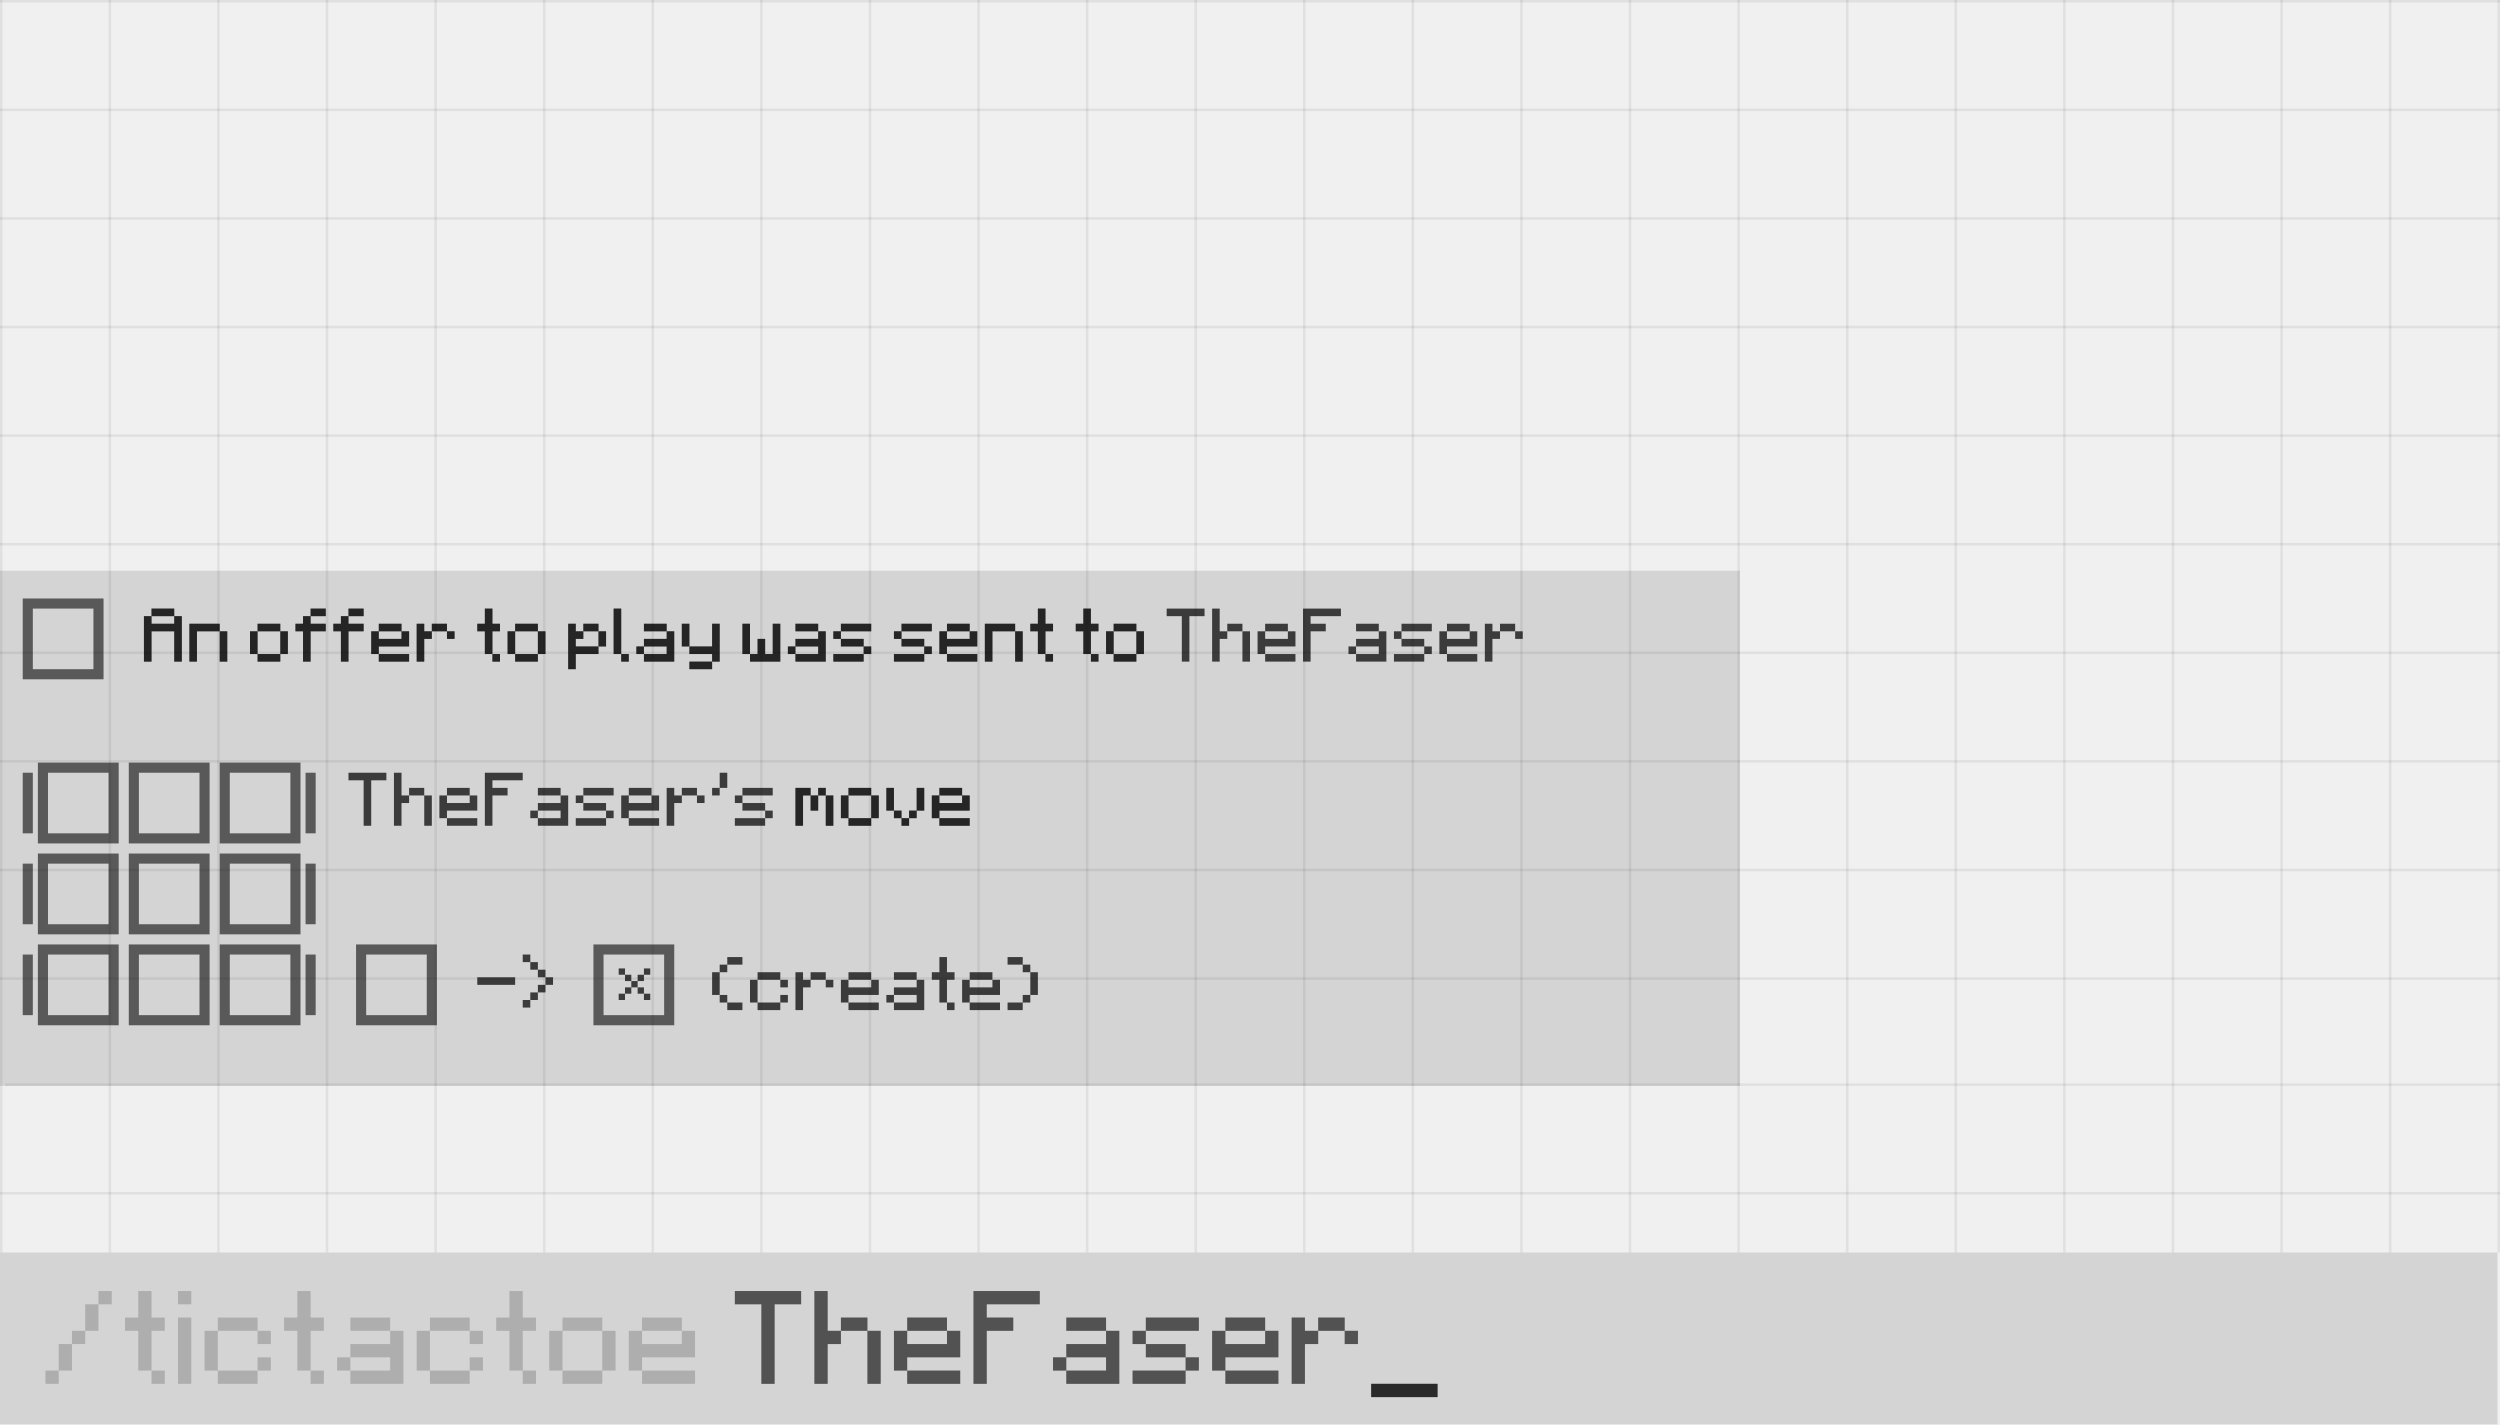
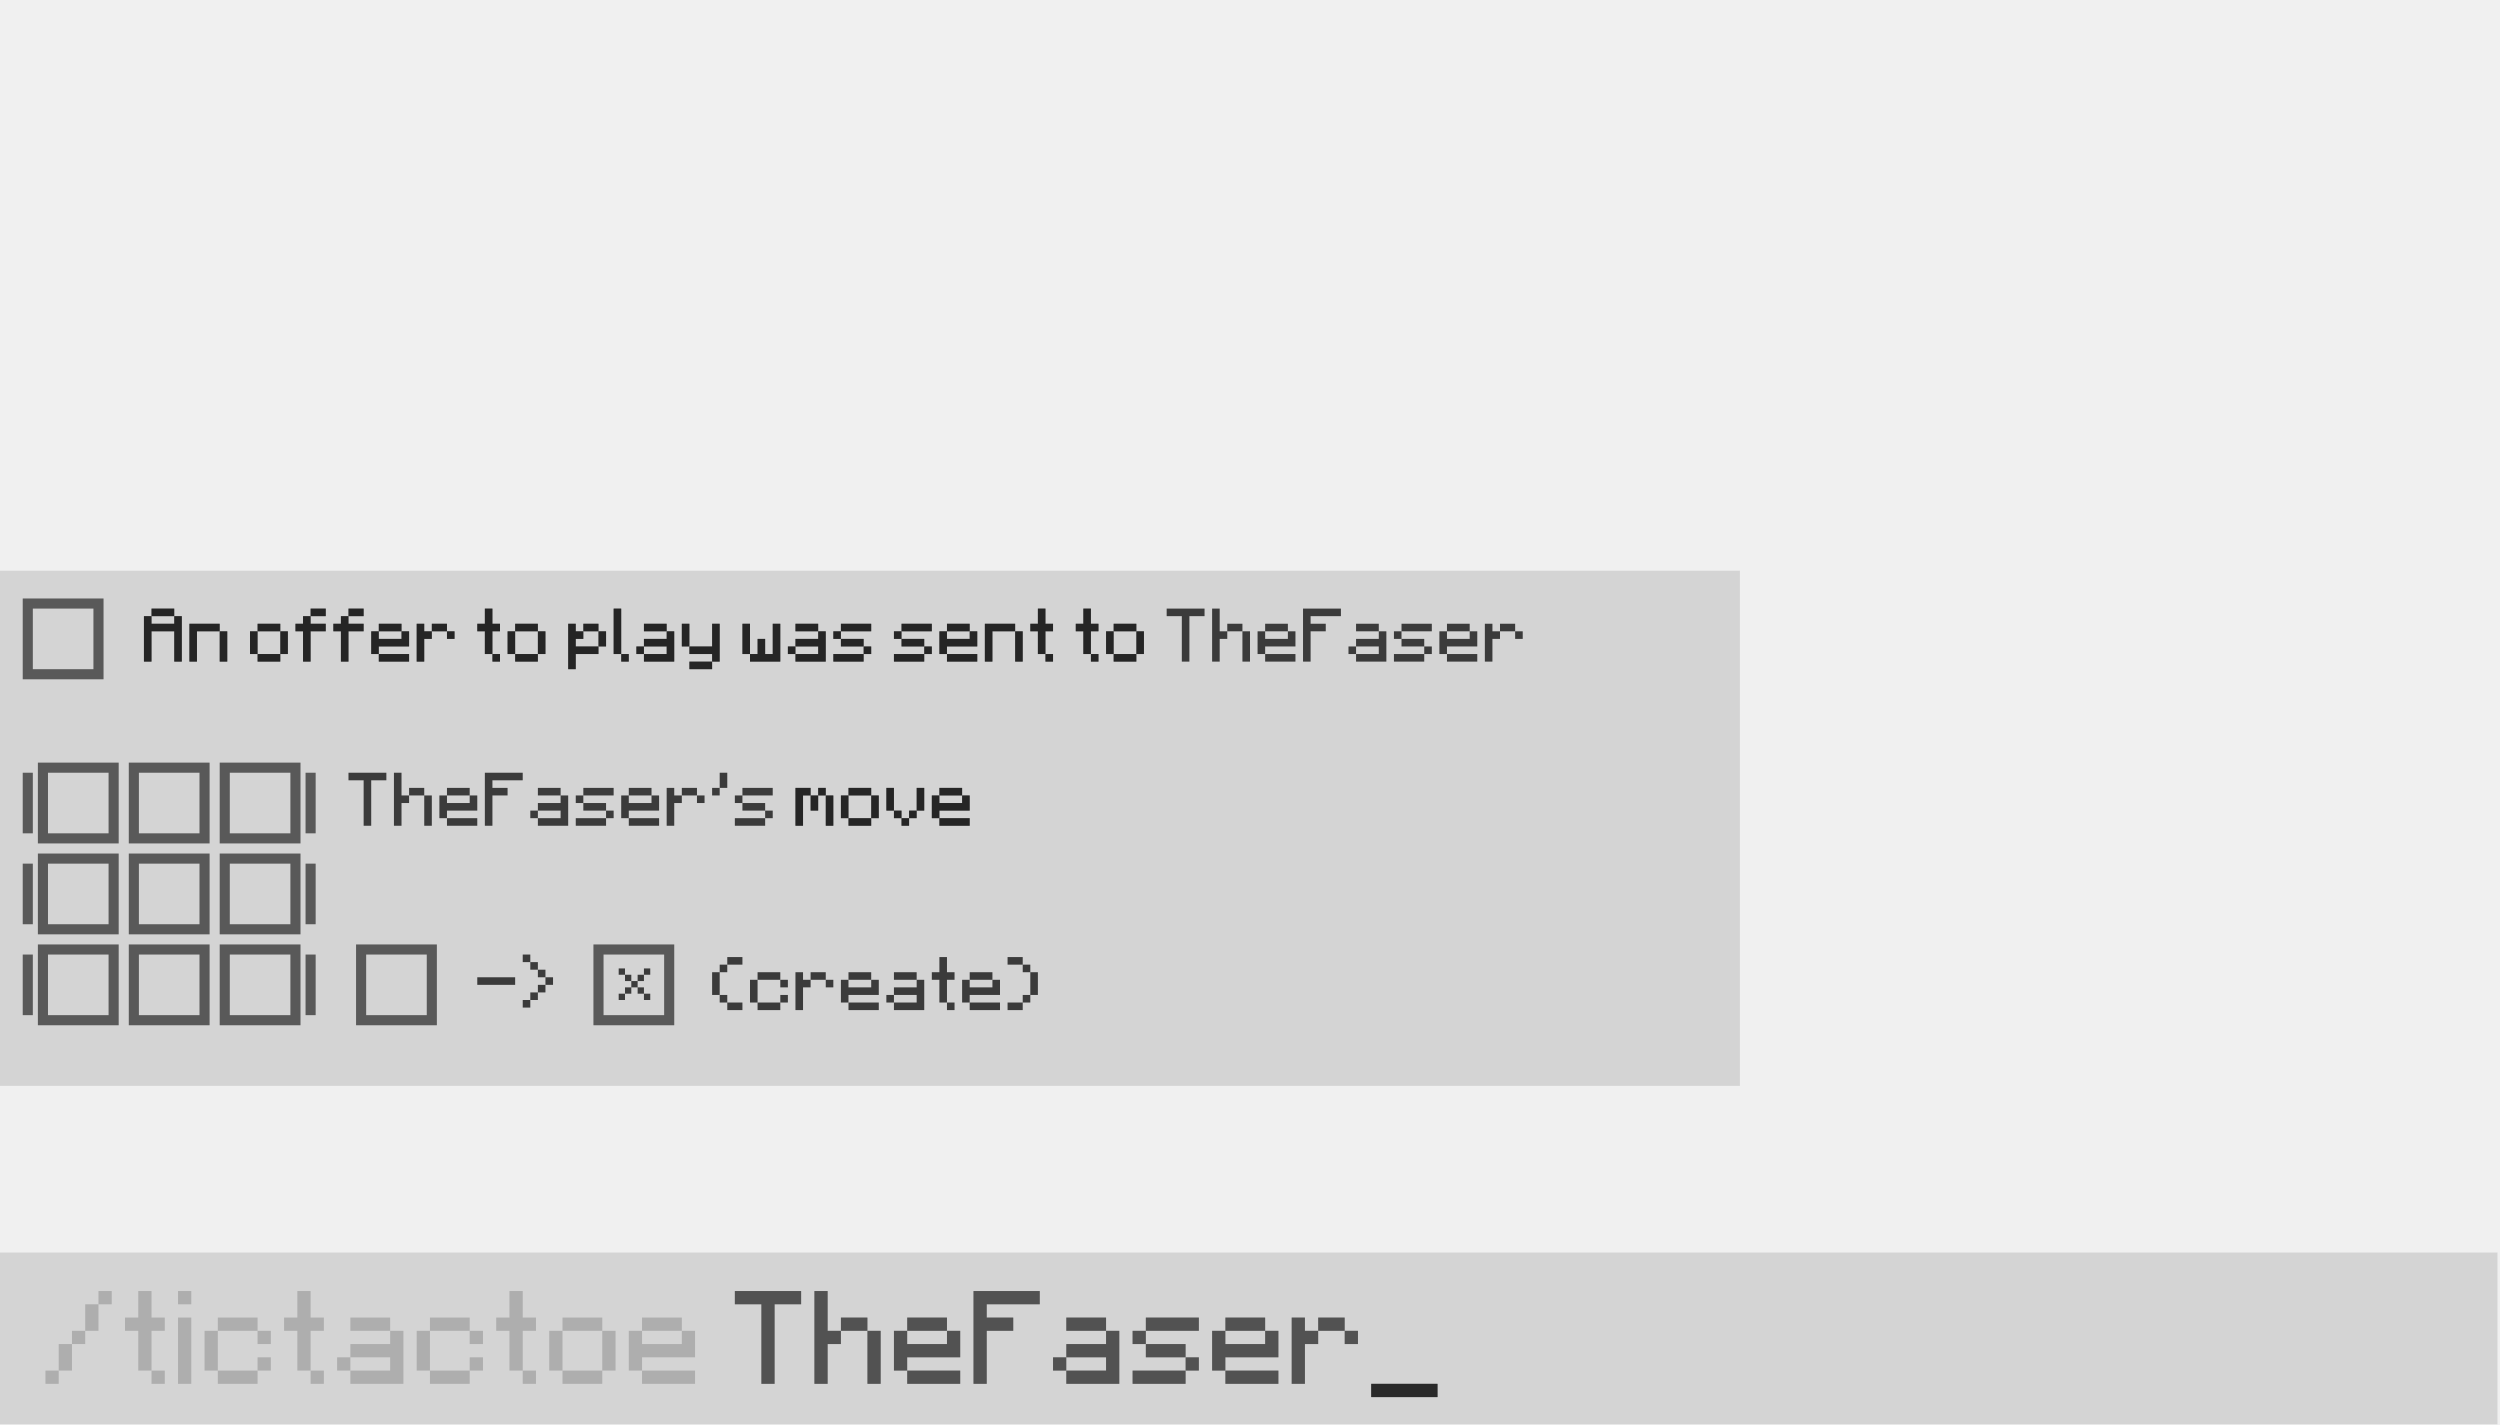
<svg xmlns="http://www.w3.org/2000/svg" width="990" height="564" viewBox="0 0 990 564" fill="none">
  <g clip-path="url(#clip0_30_94)">
-     <rect width="1" height="496" fill="currentColor" fill-opacity="0.07" />
-     <rect x="43" width="1" height="496" fill="currentColor" fill-opacity="0.07" />
-     <rect x="86" width="1" height="496" fill="currentColor" fill-opacity="0.07" />
-     <rect x="129" width="1" height="496" fill="currentColor" fill-opacity="0.07" />
-     <rect x="172" width="1" height="496" fill="currentColor" fill-opacity="0.07" />
-     <rect x="215" width="1" height="496" fill="currentColor" fill-opacity="0.07" />
-     <rect x="258" width="1" height="496" fill="currentColor" fill-opacity="0.07" />
-     <rect x="301" width="1" height="496" fill="currentColor" fill-opacity="0.07" />
-     <rect x="344" width="1" height="496" fill="currentColor" fill-opacity="0.07" />
-     <rect x="387" width="1" height="496" fill="currentColor" fill-opacity="0.07" />
-     <rect x="430" width="1" height="496" fill="currentColor" fill-opacity="0.07" />
-     <rect x="473" width="1" height="496" fill="currentColor" fill-opacity="0.07" />
-     <rect x="516" width="1" height="496" fill="currentColor" fill-opacity="0.07" />
-     <rect x="559" width="1" height="496" fill="currentColor" fill-opacity="0.07" />
-     <rect x="602" width="1" height="496" fill="currentColor" fill-opacity="0.07" />
-     <rect x="645" width="1" height="496" fill="currentColor" fill-opacity="0.07" />
-     <rect x="688" width="1" height="496" fill="currentColor" fill-opacity="0.07" />
-     <rect x="731" width="1" height="496" fill="currentColor" fill-opacity="0.07" />
-     <rect x="774" width="1" height="496" fill="currentColor" fill-opacity="0.07" />
-     <rect x="817" width="1" height="496" fill="currentColor" fill-opacity="0.07" />
-     <rect x="860" width="1" height="496" fill="currentColor" fill-opacity="0.07" />
-     <rect x="903" width="1" height="496" fill="currentColor" fill-opacity="0.07" />
-     <rect x="946" width="1" height="496" fill="currentColor" fill-opacity="0.07" />
-     <rect x="989" width="1" height="496" fill="currentColor" fill-opacity="0.07" />
-     <rect x="2" y="429" width="992" height="1" fill="currentColor" fill-opacity="0.07" />
-     <rect x="-1" y="472" width="992" height="1" fill="currentColor" fill-opacity="0.07" />
-     <rect y="43" width="990" height="1" fill="currentColor" fill-opacity="0.07" />
-     <rect width="990" height="1" fill="currentColor" fill-opacity="0.07" />
-     <rect y="129" width="990" height="1" fill="currentColor" fill-opacity="0.07" />
-     <rect y="387" width="990" height="1" fill="currentColor" fill-opacity="0.07" />
-     <rect y="344" width="990" height="1" fill="currentColor" fill-opacity="0.07" />
-     <rect y="86" width="990" height="1" fill="currentColor" fill-opacity="0.07" />
-     <rect y="215" width="990" height="1" fill="currentColor" fill-opacity="0.07" />
-     <rect y="172" width="990" height="1" fill="currentColor" fill-opacity="0.07" />
-     <rect y="301" width="990" height="1" fill="currentColor" fill-opacity="0.07" />
-     <rect y="258" width="990" height="1" fill="currentColor" fill-opacity="0.07" />
    <path d="M0 226H689V430H0V226Z" fill="currentColor" fill-opacity="0.12" />
    <path d="M57 262V244H60V247H69V244H72V262H69V250H60V262H57ZM60 244V241H69V244H60ZM87 262V250H90V262H87ZM75 262V247H87V250H78V262H75ZM102 262V259H111V262H102ZM99 259V250H102V259H99ZM111 259V250H114V259H111ZM102 250V247H111V250H102ZM120 262V250H117V247H120V244H123V247H129V250H123V262H120ZM123 244V241H129V244H123ZM135 262V250H132V247H135V244H138V247H144V250H138V262H135ZM138 244V241H144V244H138ZM150 262V259H162V262H150ZM147 259V250H150V253H159V250H162V256H150V259H147ZM150 250V247H159V250H150ZM177 253V250H180V253H177ZM165 262V247H168V250H171V253H168V262H165ZM171 250V247H177V250H171ZM195 262V259H198V262H195ZM192 259V250H189V247H192V241H195V247H198V250H195V259H192ZM204 262V259H213V262H204ZM201 259V250H204V259H201ZM213 259V250H216V259H213ZM204 250V247H213V250H204ZM237 256V250H240V256H237ZM225 265V247H228V250H231V253H228V256H237V259H228V265H225ZM231 250V247H237V250H231ZM246 262V259H249V262H246ZM243 259V241H246V259H243ZM252 259V256H255V259H252ZM255 262V259H264V256H255V253H264V250H267V262H255ZM255 250V247H264V250H255ZM273 265V262H282V265H273ZM270 256V247H273V256H270ZM282 262V259H273V256H282V247H285V262H282ZM294 259V247H297V259H294ZM297 262V259H300V253H303V259H306V247H309V262H297ZM312 259V256H315V259H312ZM315 262V259H324V256H315V253H324V250H327V262H315ZM315 250V247H324V250H315ZM330 262V259H342V262H330ZM342 259V256H345V259H342ZM333 256V253H342V256H333ZM330 253V250H333V253H330ZM333 250V247H345V250H333ZM354 262V259H366V262H354ZM366 259V256H369V259H366ZM357 256V253H366V256H357ZM354 253V250H357V253H354ZM357 250V247H369V250H357ZM375 262V259H387V262H375ZM372 259V250H375V253H384V250H387V256H375V259H372ZM375 250V247H384V250H375ZM402 262V250H405V262H402ZM390 262V247H402V250H393V262H390ZM414 262V259H417V262H414ZM411 259V250H408V247H411V241H414V247H417V250H414V259H411ZM432 262V259H435V262H432ZM429 259V250H426V247H429V241H432V247H435V250H432V259H429ZM441 262V259H450V262H441ZM438 259V250H441V259H438ZM450 259V250H453V259H450ZM441 250V247H450V250H441Z" fill="currentColor" fill-opacity="0.72" />
    <path d="M57 262V244H60V247H69V244H72V262H69V250H60V262H57ZM60 244V241H69V244H60ZM87 262V250H90V262H87ZM75 262V247H87V250H78V262H75ZM102 262V259H111V262H102ZM99 259V250H102V259H99ZM111 259V250H114V259H111ZM102 250V247H111V250H102ZM120 262V250H117V247H120V244H123V247H129V250H123V262H120ZM123 244V241H129V244H123ZM135 262V250H132V247H135V244H138V247H144V250H138V262H135ZM138 244V241H144V244H138ZM150 262V259H162V262H150ZM147 259V250H150V253H159V250H162V256H150V259H147ZM150 250V247H159V250H150ZM177 253V250H180V253H177ZM165 262V247H168V250H171V253H168V262H165ZM171 250V247H177V250H171ZM195 262V259H198V262H195ZM192 259V250H189V247H192V241H195V247H198V250H195V259H192ZM204 262V259H213V262H204ZM201 259V250H204V259H201ZM213 259V250H216V259H213ZM204 250V247H213V250H204ZM237 256V250H240V256H237ZM225 265V247H228V250H231V253H228V256H237V259H228V265H225ZM231 250V247H237V250H231ZM246 262V259H249V262H246ZM243 259V241H246V259H243ZM252 259V256H255V259H252ZM255 262V259H264V256H255V253H264V250H267V262H255ZM255 250V247H264V250H255ZM273 265V262H282V265H273ZM270 256V247H273V256H270ZM282 262V259H273V256H282V247H285V262H282ZM294 259V247H297V259H294ZM297 262V259H300V253H303V259H306V247H309V262H297ZM312 259V256H315V259H312ZM315 262V259H324V256H315V253H324V250H327V262H315ZM315 250V247H324V250H315ZM330 262V259H342V262H330ZM342 259V256H345V259H342ZM333 256V253H342V256H333ZM330 253V250H333V253H330ZM333 250V247H345V250H333ZM354 262V259H366V262H354ZM366 259V256H369V259H366ZM357 256V253H366V256H357ZM354 253V250H357V253H354ZM357 250V247H369V250H357ZM375 262V259H387V262H375ZM372 259V250H375V253H384V250H387V256H375V259H372ZM375 250V247H384V250H375ZM402 262V250H405V262H402ZM390 262V247H402V250H393V262H390ZM414 262V259H417V262H414ZM411 259V250H408V247H411V241H414V247H417V250H414V259H411ZM432 262V259H435V262H432ZM429 259V250H426V247H429V241H432V247H435V250H432V259H429ZM441 262V259H450V262H441ZM438 259V250H441V259H438ZM450 259V250H453V259H450ZM441 250V247H450V250H441Z" fill="black" fill-opacity="0.38" />
    <path d="M468 262V244H462V241H477V244H471V262H468ZM492 262V250H495V262H492ZM486 250V247H492V250H486ZM480 262V241H483V250H486V253H483V262H480ZM501 262V259H513V262H501ZM498 259V250H501V253H510V250H513V256H501V259H498ZM501 250V247H510V250H501ZM516 262V241H531V244H519V247H525V250H519V262H516ZM534 259V256H537V259H534ZM537 262V259H546V256H537V253H546V250H549V262H537ZM537 250V247H546V250H537ZM552 262V259H564V262H552ZM564 259V256H567V259H564ZM555 256V253H564V256H555ZM552 253V250H555V253H552ZM555 250V247H567V250H555ZM573 262V259H585V262H573ZM570 259V250H573V253H582V250H585V256H573V259H570ZM573 250V247H582V250H573ZM600 253V250H603V253H600ZM588 262V247H591V250H594V253H591V262H588ZM594 250V247H600V250H594Z" fill="currentColor" fill-opacity="0.72" />
-     <rect x="11" y="239" width="28" height="28" fill-opacity="0" stroke="currentColor" stroke-opacity="0.58" stroke-width="4" />
-     <rect x="17" y="304" width="28" height="28" fill-opacity="0" stroke="currentColor" stroke-opacity="0.58" stroke-width="4" />
+     <rect x="11" y="239" width="28" height="28" stroke="currentColor" fill-opacity="0" fill="currentColor" stroke-opacity="0.58" stroke-width="4" />
+     <rect x="17" y="304" width="28" height="28" stroke="currentColor" fill-opacity="0" fill="currentColor" stroke-opacity="0.58" stroke-width="4" />
    <rect x="9" y="306" width="4" height="24" fill="currentColor" fill-opacity="0.58" />
    <rect x="121" y="306" width="4" height="24" fill="currentColor" fill-opacity="0.58" />
-     <rect x="17" y="340" width="28" height="28" fill-opacity="0" stroke="currentColor" stroke-opacity="0.58" stroke-width="4" />
-     <rect x="53" y="340" width="28" height="28" fill-opacity="0" stroke="currentColor" stroke-opacity="0.58" stroke-width="4" />
-     <rect x="53" y="304" width="28" height="28" fill-opacity="0" stroke="currentColor" stroke-opacity="0.58" stroke-width="4" />
-     <rect x="53" y="376" width="28" height="28" fill-opacity="0" stroke="currentColor" stroke-opacity="0.58" stroke-width="4" />
-     <rect x="89" y="376" width="28" height="28" fill-opacity="0" stroke="currentColor" stroke-opacity="0.58" stroke-width="4" />
-     <rect x="89" y="340" width="28" height="28" fill-opacity="0" stroke="currentColor" stroke-opacity="0.58" stroke-width="4" />
-     <rect x="89" y="304" width="28" height="28" fill-opacity="0" stroke="currentColor" stroke-opacity="0.58" stroke-width="4" />
+     <rect x="17" y="340" width="28" height="28" stroke="currentColor" fill-opacity="0" fill="currentColor" stroke-opacity="0.58" stroke-width="4" />
+     <rect x="53" y="340" width="28" height="28" stroke="currentColor" fill-opacity="0" fill="currentColor" stroke-opacity="0.58" stroke-width="4" />
+     <rect x="53" y="304" width="28" height="28" stroke="currentColor" fill-opacity="0" fill="currentColor" stroke-opacity="0.58" stroke-width="4" />
+     <rect x="53" y="376" width="28" height="28" stroke="currentColor" fill-opacity="0" fill="currentColor" stroke-opacity="0.58" stroke-width="4" />
+     <rect x="89" y="376" width="28" height="28" stroke="currentColor" fill-opacity="0" fill="currentColor" stroke-opacity="0.58" stroke-width="4" />
+     <rect x="89" y="340" width="28" height="28" stroke="currentColor" fill-opacity="0" fill="currentColor" stroke-opacity="0.58" stroke-width="4" />
+     <rect x="89" y="304" width="28" height="28" stroke="currentColor" fill-opacity="0" fill="currentColor" stroke-opacity="0.58" stroke-width="4" />
    <rect x="9" y="342" width="4" height="24" fill="currentColor" fill-opacity="0.58" />
    <rect x="121" y="342" width="4" height="24" fill="currentColor" fill-opacity="0.58" />
-     <rect x="17" y="376" width="28" height="28" fill-opacity="0" stroke="currentColor" stroke-opacity="0.58" stroke-width="4" />
+     <rect x="17" y="376" width="28" height="28" stroke="currentColor" fill-opacity="0" fill="currentColor" stroke-opacity="0.58" stroke-width="4" />
    <rect x="9" y="378" width="4" height="24" fill="currentColor" fill-opacity="0.58" />
    <rect x="121" y="378" width="4" height="24" fill="currentColor" fill-opacity="0.58" />
    <path d="M189 390V387H204V390H189ZM207 399V396H210V399H207ZM210 396V393H213V396H210ZM213 393V390H216V393H213ZM216 390V387H219V390H216ZM213 387V384H216V387H213ZM210 384V381H213V384H210ZM207 381V378H210V381H207Z" fill="currentColor" fill-opacity="0.72" />
-     <rect x="143" y="376" width="28" height="28" fill-opacity="0" stroke="currentColor" stroke-opacity="0.58" stroke-width="4" />
+     <rect x="143" y="376" width="28" height="28" stroke="currentColor" fill-opacity="0" fill="currentColor" stroke-opacity="0.58" stroke-width="4" />
    <path d="M288 400V397H294V400H288ZM285 397V394H288V397H285ZM282 394V385H285V394H282ZM285 385V382H288V385H285ZM288 382V379H294V382H288ZM300 400V397H309V400H300ZM309 397V394H312V397H309ZM297 397V388H300V397H297ZM309 391V388H312V391H309ZM300 388V385H309V388H300ZM327 391V388H330V391H327ZM315 400V385H318V388H321V391H318V400H315ZM321 388V385H327V388H321ZM336 400V397H348V400H336ZM333 397V388H336V391H345V388H348V394H336V397H333ZM336 388V385H345V388H336ZM351 397V394H354V397H351ZM354 400V397H363V394H354V391H363V388H366V400H354ZM354 388V385H363V388H354ZM375 400V397H378V400H375ZM372 397V388H369V385H372V379H375V385H378V388H375V397H372ZM384 400V397H396V400H384ZM381 397V388H384V391H393V388H396V394H384V397H381ZM384 388V385H393V388H384ZM399 400V397H405V400H399ZM405 397V394H408V397H405ZM408 394V385H411V394H408ZM405 385V382H408V385H405ZM399 382V379H405V382H399Z" fill="currentColor" fill-opacity="0.72" />
    <path d="M245 396V393.5H247.5V396H245ZM255 396V393.5H257.5V396H255ZM247.5 393.5V391H250V393.5H247.5ZM252.5 393.5V391H255V393.5H252.5ZM250 391V388.5H252.5V391H250ZM247.5 388.5V386H250V388.5H247.5ZM252.5 388.5V386H255V388.5H252.5ZM245 386V383.5H247.5V386H245ZM255 386V383.5H257.5V386H255Z" fill="currentColor" fill-opacity="0.72" />
-     <rect x="237" y="376" width="28" height="28" fill-opacity="0" stroke="currentColor" stroke-opacity="0.58" stroke-width="4" />
+     <rect x="237" y="376" width="28" height="28" stroke="currentColor" fill-opacity="0" fill="currentColor" stroke-opacity="0.58" stroke-width="4" />
    <path d="M144 327V309H138V306H153V309H147V327H144ZM168 327V315H171V327H168ZM162 315V312H168V315H162ZM156 327V306H159V315H162V318H159V327H156ZM177 327V324H189V327H177ZM174 324V315H177V318H186V315H189V321H177V324H174ZM177 315V312H186V315H177ZM192 327V306H207V309H195V312H201V315H195V327H192ZM210 324V321H213V324H210ZM213 327V324H222V321H213V318H222V315H225V327H213ZM213 315V312H222V315H213ZM228 327V324H240V327H228ZM240 324V321H243V324H240ZM231 321V318H240V321H231ZM228 318V315H231V318H228ZM231 315V312H243V315H231ZM249 327V324H261V327H249ZM246 324V315H249V318H258V315H261V321H249V324H246ZM249 315V312H258V315H249ZM276 318V315H279V318H276ZM264 327V312H267V315H270V318H267V327H264ZM270 315V312H276V315H270ZM282 315V312H285V315H282ZM285 312V306H288V312H285ZM291 327V324H303V327H291ZM303 324V321H306V324H303ZM294 321V318H303V321H294ZM291 318V315H294V318H291ZM294 315V312H306V315H294Z" fill="currentColor" fill-opacity="0.72" />
    <path d="M321 321V315H324V321H321ZM327 327V315H330V327H327ZM315 327V312H321V315H318V327H315ZM324 315V312H327V315H324ZM336 327V324H345V327H336ZM333 324V315H336V324H333ZM345 324V315H348V324H345ZM336 315V312H345V315H336ZM357 327V324H360V327H357ZM354 324V321H357V324H354ZM360 324V321H363V324H360ZM351 321V312H354V321H351ZM363 321V312H366V321H363ZM372 327V324H384V327H372ZM369 324V315H372V318H381V315H384V321H372V324H369ZM372 315V312H381V315H372Z" fill="currentColor" fill-opacity="0.72" />
    <path d="M321 321V315H324V321H321ZM327 327V315H330V327H327ZM315 327V312H321V315H318V327H315ZM324 315V312H327V315H324ZM336 327V324H345V327H336ZM333 324V315H336V324H333ZM345 324V315H348V324H345ZM336 315V312H345V315H336ZM357 327V324H360V327H357ZM354 324V321H357V324H354ZM360 324V321H363V324H360ZM351 321V312H354V321H351ZM363 321V312H366V321H363ZM372 327V324H384V327H372ZM369 324V315H372V318H381V315H384V321H372V324H369ZM372 315V312H381V315H372Z" fill="black" fill-opacity="0.38" />
    <path d="M-1 496H989V564H-1V496Z" fill="currentColor" fill-opacity="0.12" />
    <path d="M18 548V542.75H23.25V548H18ZM23.25 542.75V532.25H28.5V542.75H23.25ZM28.5 532.25V527H33.75V532.25H28.5ZM33.75 527V516.5H39V527H33.75ZM39 516.5V511.25H44.25V516.5H39ZM60 548V542.75H65.25V548H60ZM54.75 542.75V527H49.5V521.75H54.75V511.25H60V521.75H65.25V527H60V542.75H54.75ZM70.5 548V521.75H75.75V548H70.5ZM70.5 516.5V511.25H75.75V516.5H70.5ZM86.25 548V542.75H102V548H86.25ZM102 542.75V537.5H107.25V542.75H102ZM81 542.75V527H86.25V542.75H81ZM102 532.25V527H107.25V532.25H102ZM86.25 527V521.75H102V527H86.25ZM123 548V542.75H128.25V548H123ZM117.75 542.75V527H112.5V521.75H117.75V511.25H123V521.75H128.25V527H123V542.75H117.75ZM133.5 542.75V537.5H138.75V542.75H133.5ZM138.75 548V542.75H154.5V537.5H138.75V532.25H154.5V527H159.75V548H138.75ZM138.75 527V521.75H154.5V527H138.75ZM170.25 548V542.75H186V548H170.25ZM186 542.75V537.5H191.25V542.75H186ZM165 542.75V527H170.25V542.75H165ZM186 532.25V527H191.25V532.25H186ZM170.25 527V521.75H186V527H170.25ZM207 548V542.75H212.25V548H207ZM201.75 542.75V527H196.5V521.75H201.75V511.25H207V521.75H212.25V527H207V542.75H201.75ZM222.75 548V542.75H238.5V548H222.75ZM217.5 542.75V527H222.75V542.75H217.5ZM238.5 542.75V527H243.75V542.75H238.5ZM222.75 527V521.75H238.5V527H222.75ZM254.25 548V542.75H275.25V548H254.25ZM249 542.75V527H254.25V532.25H270V527H275.25V537.5H254.25V542.75H249ZM254.25 527V521.75H270V527H254.25Z" fill="currentColor" fill-opacity="0.18" />
    <path d="M301.5 548V516.5H291V511.25H317.25V516.5H306.75V548H301.5ZM343.5 548V527H348.75V548H343.5ZM333 527V521.75H343.5V527H333ZM322.5 548V511.25H327.75V527H333V532.25H327.75V548H322.5ZM359.25 548V542.75H380.25V548H359.25ZM354 542.75V527H359.25V532.25H375V527H380.25V537.5H359.25V542.75H354ZM359.25 527V521.75H375V527H359.25ZM385.5 548V511.25H411.75V516.5H390.75V521.75H401.25V527H390.75V548H385.5ZM417 542.75V537.5H422.25V542.75H417ZM422.25 548V542.75H438V537.5H422.25V532.25H438V527H443.25V548H422.25ZM422.25 527V521.75H438V527H422.25ZM448.5 548V542.75H469.5V548H448.5ZM469.5 542.75V537.5H474.75V542.75H469.5ZM453.75 537.5V532.25H469.5V537.5H453.75ZM448.5 532.25V527H453.75V532.25H448.5ZM453.75 527V521.75H474.75V527H453.75ZM485.25 548V542.75H506.25V548H485.25ZM480 542.75V527H485.25V532.25H501V527H506.25V537.5H485.25V542.75H480ZM485.25 527V521.75H501V527H485.25ZM532.5 532.25V527H537.75V532.25H532.5ZM511.5 548V521.75H516.75V527H522V532.25H516.75V548H511.5ZM522 527V521.75H532.5V527H522Z" fill="currentColor" fill-opacity="0.18" />
    <path d="M301.5 548V516.5H291V511.25H317.25V516.5H306.75V548H301.5ZM343.5 548V527H348.75V548H343.5ZM333 527V521.75H343.5V527H333ZM322.5 548V511.25H327.75V527H333V532.25H327.75V548H322.5ZM359.25 548V542.75H380.25V548H359.25ZM354 542.75V527H359.25V532.25H375V527H380.25V537.5H359.25V542.75H354ZM359.25 527V521.75H375V527H359.25ZM385.5 548V511.25H411.75V516.5H390.75V521.75H401.25V527H390.75V548H385.5ZM417 542.75V537.5H422.25V542.75H417ZM422.25 548V542.75H438V537.5H422.25V532.25H438V527H443.25V548H422.25ZM422.25 527V521.75H438V527H422.25ZM448.5 548V542.75H469.5V548H448.5ZM469.5 542.75V537.5H474.75V542.75H469.5ZM453.75 537.5V532.25H469.5V537.5H453.75ZM448.5 532.25V527H453.75V532.25H448.5ZM453.75 527V521.75H474.75V527H453.75ZM485.25 548V542.75H506.25V548H485.25ZM480 542.75V527H485.25V532.25H501V527H506.25V537.5H485.25V542.75H480ZM485.25 527V521.75H501V527H485.25ZM532.5 532.25V527H537.75V532.25H532.5ZM511.5 548V521.75H516.75V527H522V532.25H516.75V548H511.5ZM522 527V521.75H532.5V527H522Z" fill="currentColor" fill-opacity="0.53" />
    <path d="M543 553.25V548H569.25V553.25H543Z" fill="currentColor" fill-opacity="0.18" />
    <path d="M543 553.25V548H569.25V553.25H543Z" fill="currentColor" fill-opacity="0.53" />
    <path d="M543 553.25V548H569.25V553.25H543Z" fill="black" fill-opacity="0.49" />
  </g>
  <defs>
    <clipPath id="clip0_30_94">
      <rect width="990" height="564" fill="white" />
    </clipPath>
  </defs>
</svg>
